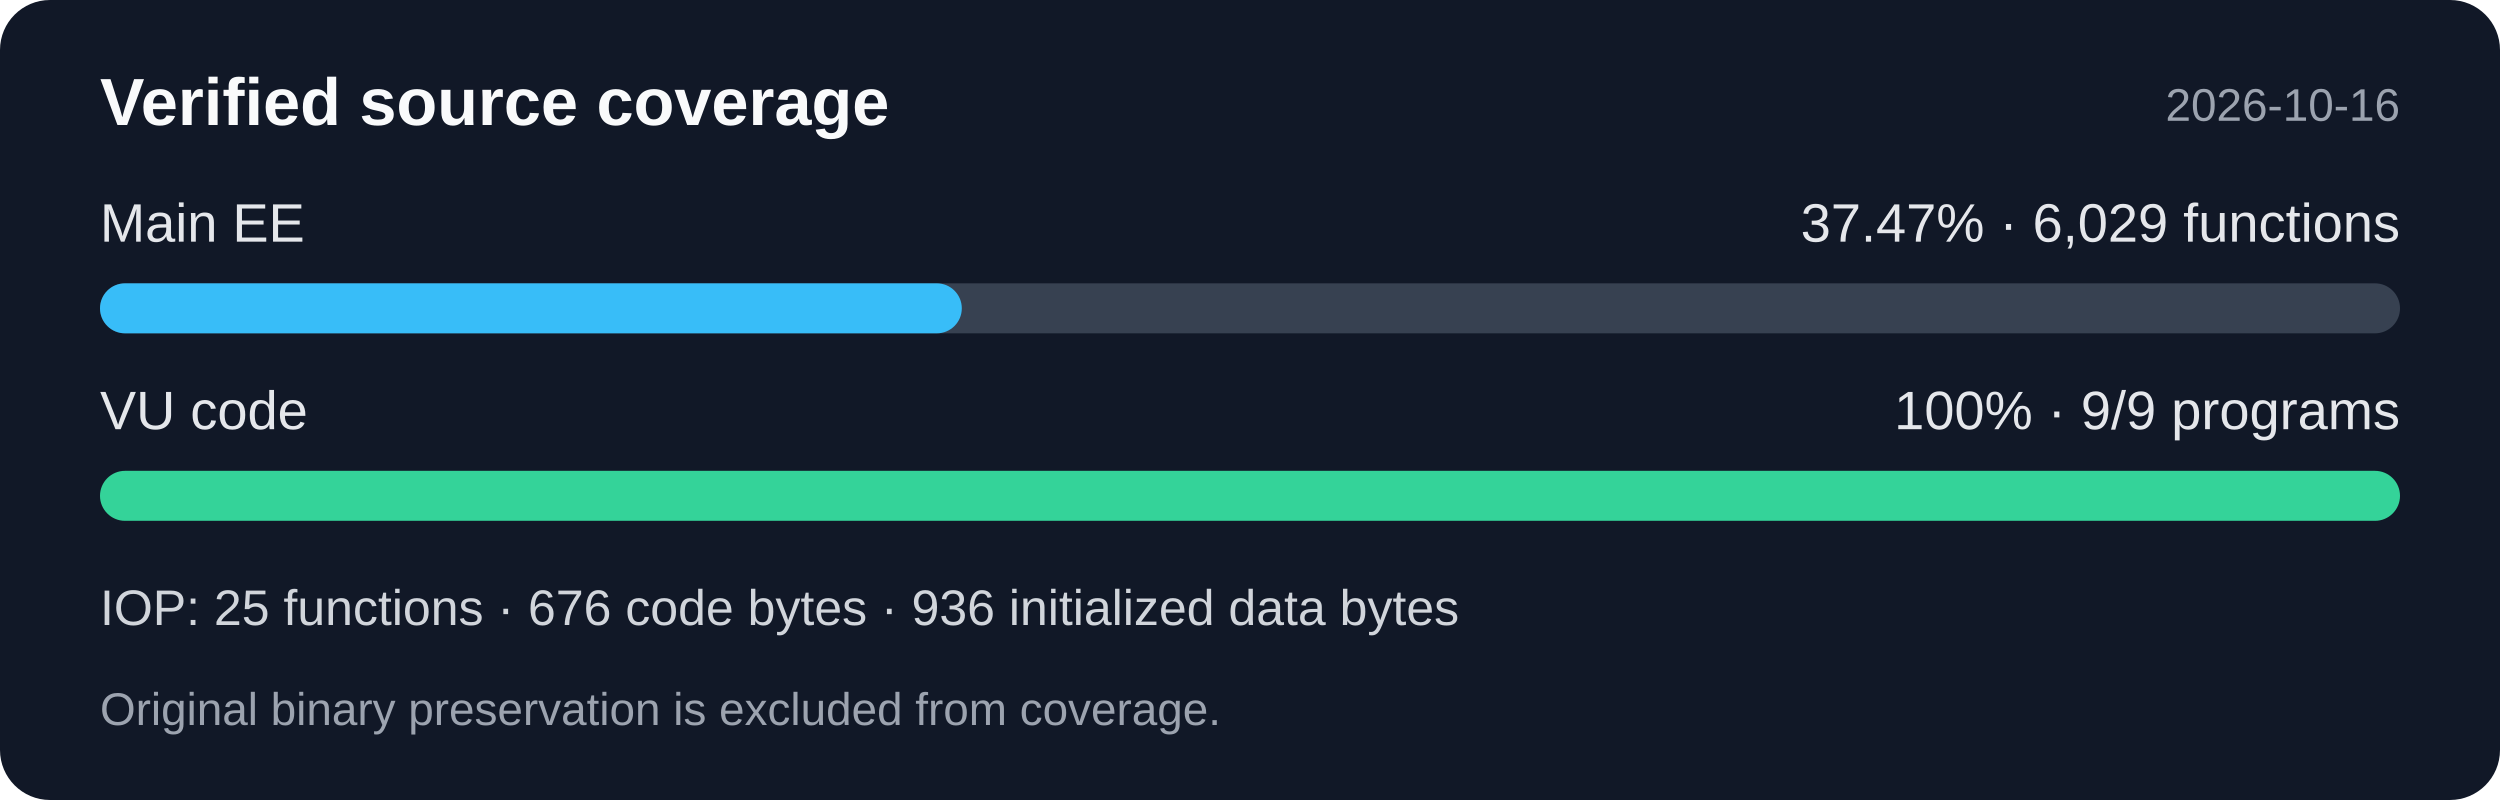
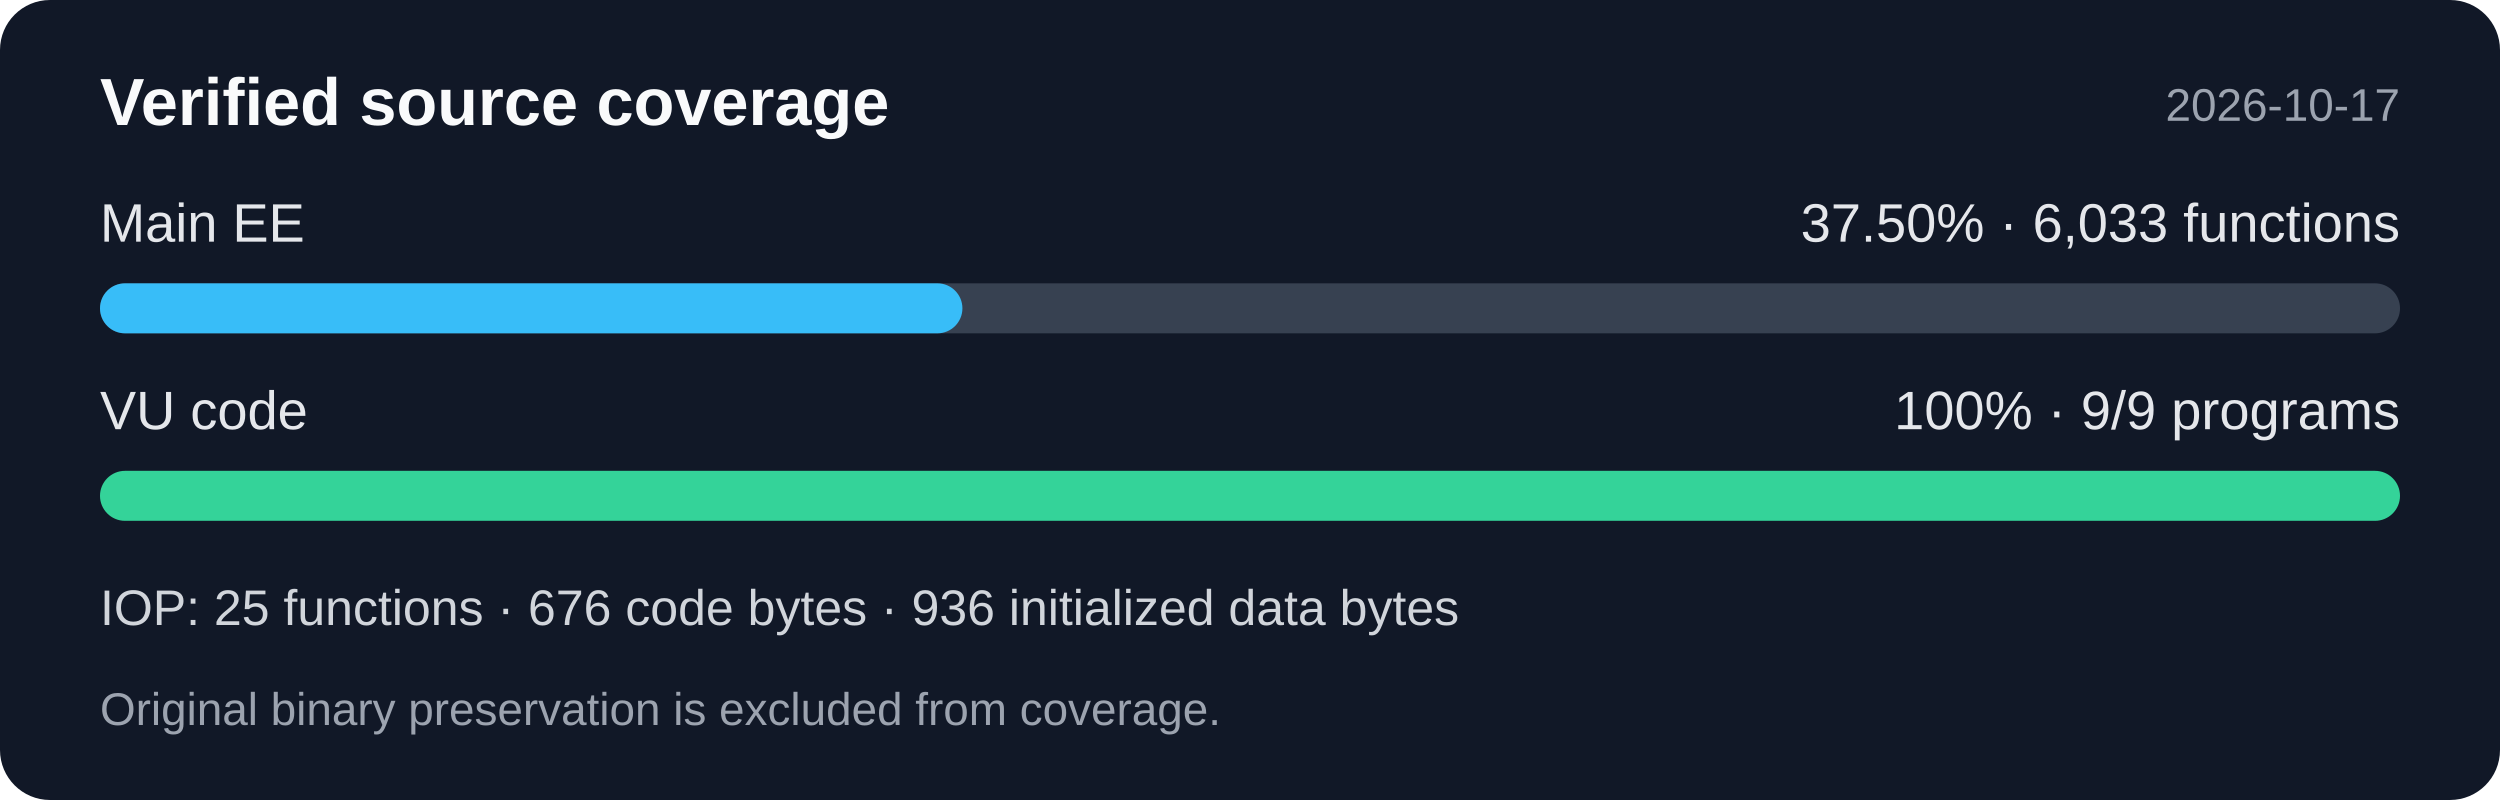
<svg xmlns="http://www.w3.org/2000/svg" width="600" height="192" viewBox="0 0 600 192" role="img" aria-labelledby="title desc">
  <rect width="600" height="192" rx="12" fill="#111827" />
  <g font-family="Segoe UI,Arial,sans-serif">
    <text x="24" y="30" fill="#f9fafb" font-size="16" font-weight="600">Verified source coverage</text>
-     <text x="576" y="29" fill="#9ca3af" font-size="11" text-anchor="end">2026-10-16</text>
+     <text x="576" y="29" fill="#9ca3af" font-size="11" text-anchor="end">2026-10-17</text>
    <text x="24" y="58" fill="#e5e7eb" font-size="13">Main EE</text>
-     <text x="576" y="58" fill="#e5e7eb" font-size="13" text-anchor="end">37.47% · 6,029 functions</text>
+     <text x="576" y="58" fill="#e5e7eb" font-size="13" text-anchor="end">37.50% · 6,033 functions</text>
    <rect x="24" y="68" width="552" height="12" rx="6" fill="#374151" />
-     <rect x="24" y="68" width="206.833" height="12" rx="6" fill="#38bdf8" />
+     <rect x="24" y="68" width="206.98" height="12" rx="6" fill="#38bdf8" />
    <text x="24" y="103" fill="#e5e7eb" font-size="13">VU code</text>
    <text x="576" y="103" fill="#e5e7eb" font-size="13" text-anchor="end">100% · 9/9 programs</text>
    <rect x="24" y="113" width="552" height="12" rx="6" fill="#34d399" />
    <text x="24" y="150" fill="#d1d5db" font-size="12">IOP: 25 functions · 676 code bytes · 936 initialized data bytes</text>
    <text x="24" y="174" fill="#9ca3af" font-size="11">Original binary preservation is excluded from coverage.</text>
  </g>
</svg>
